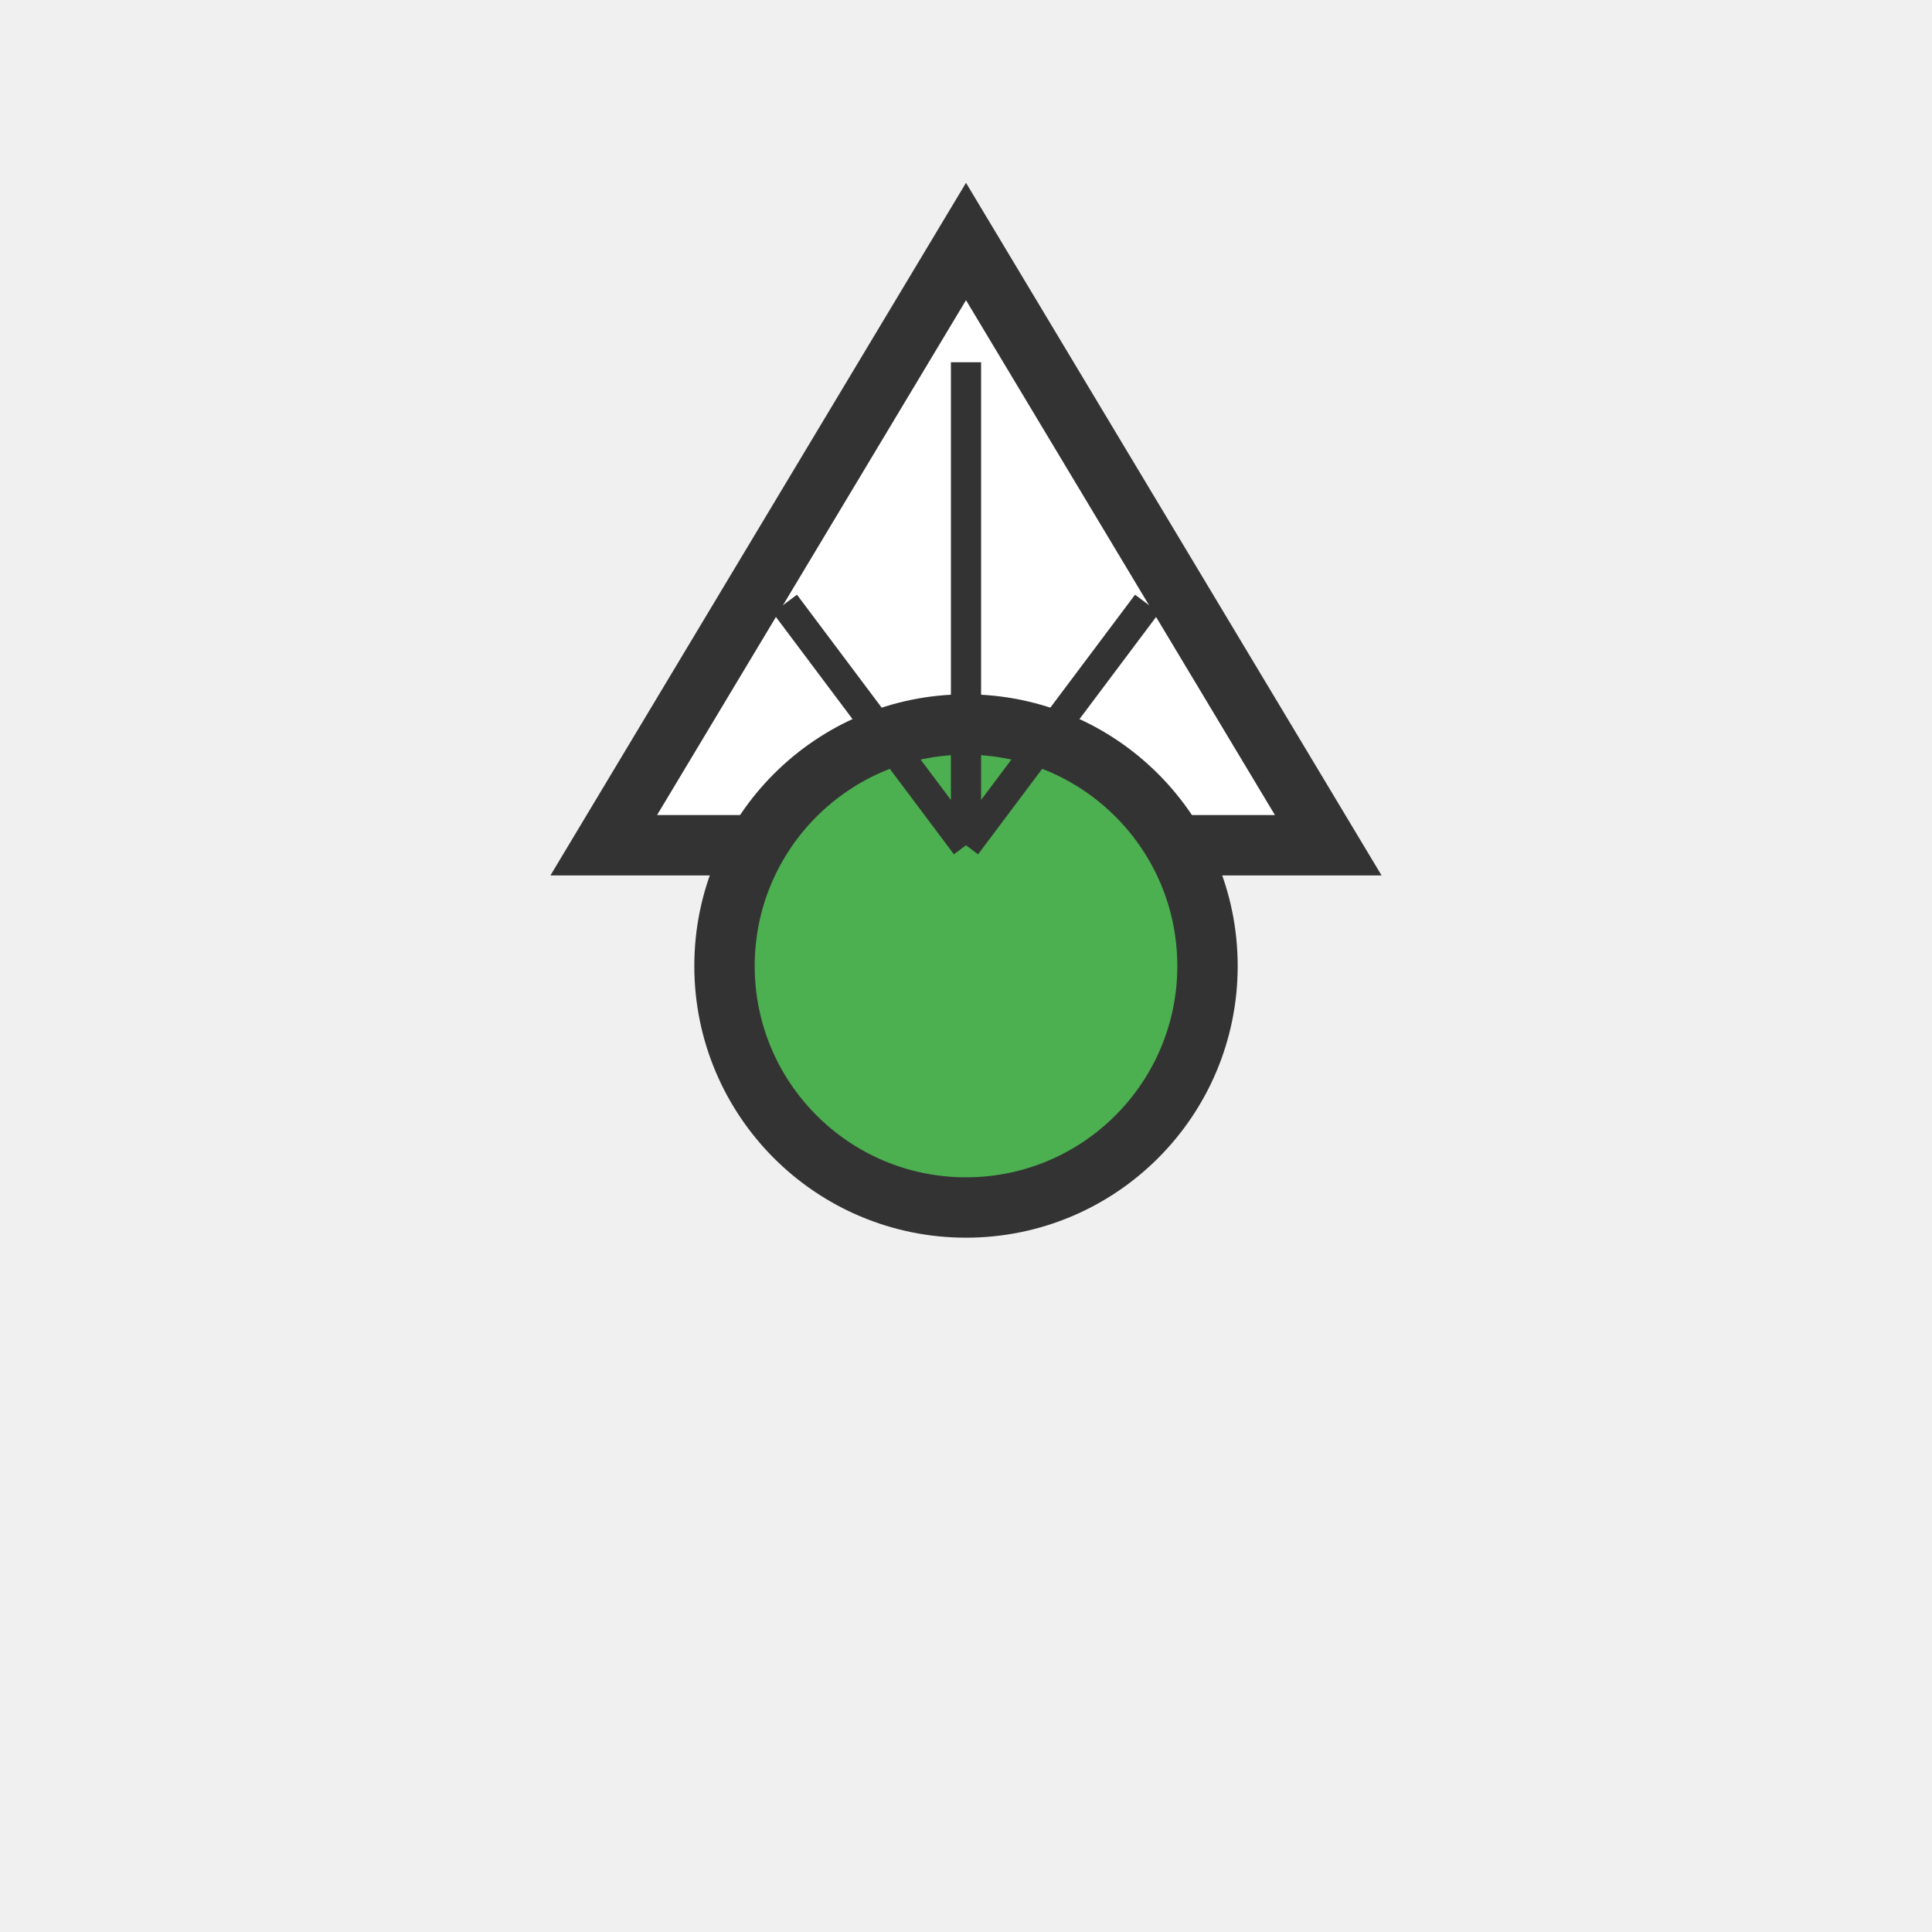
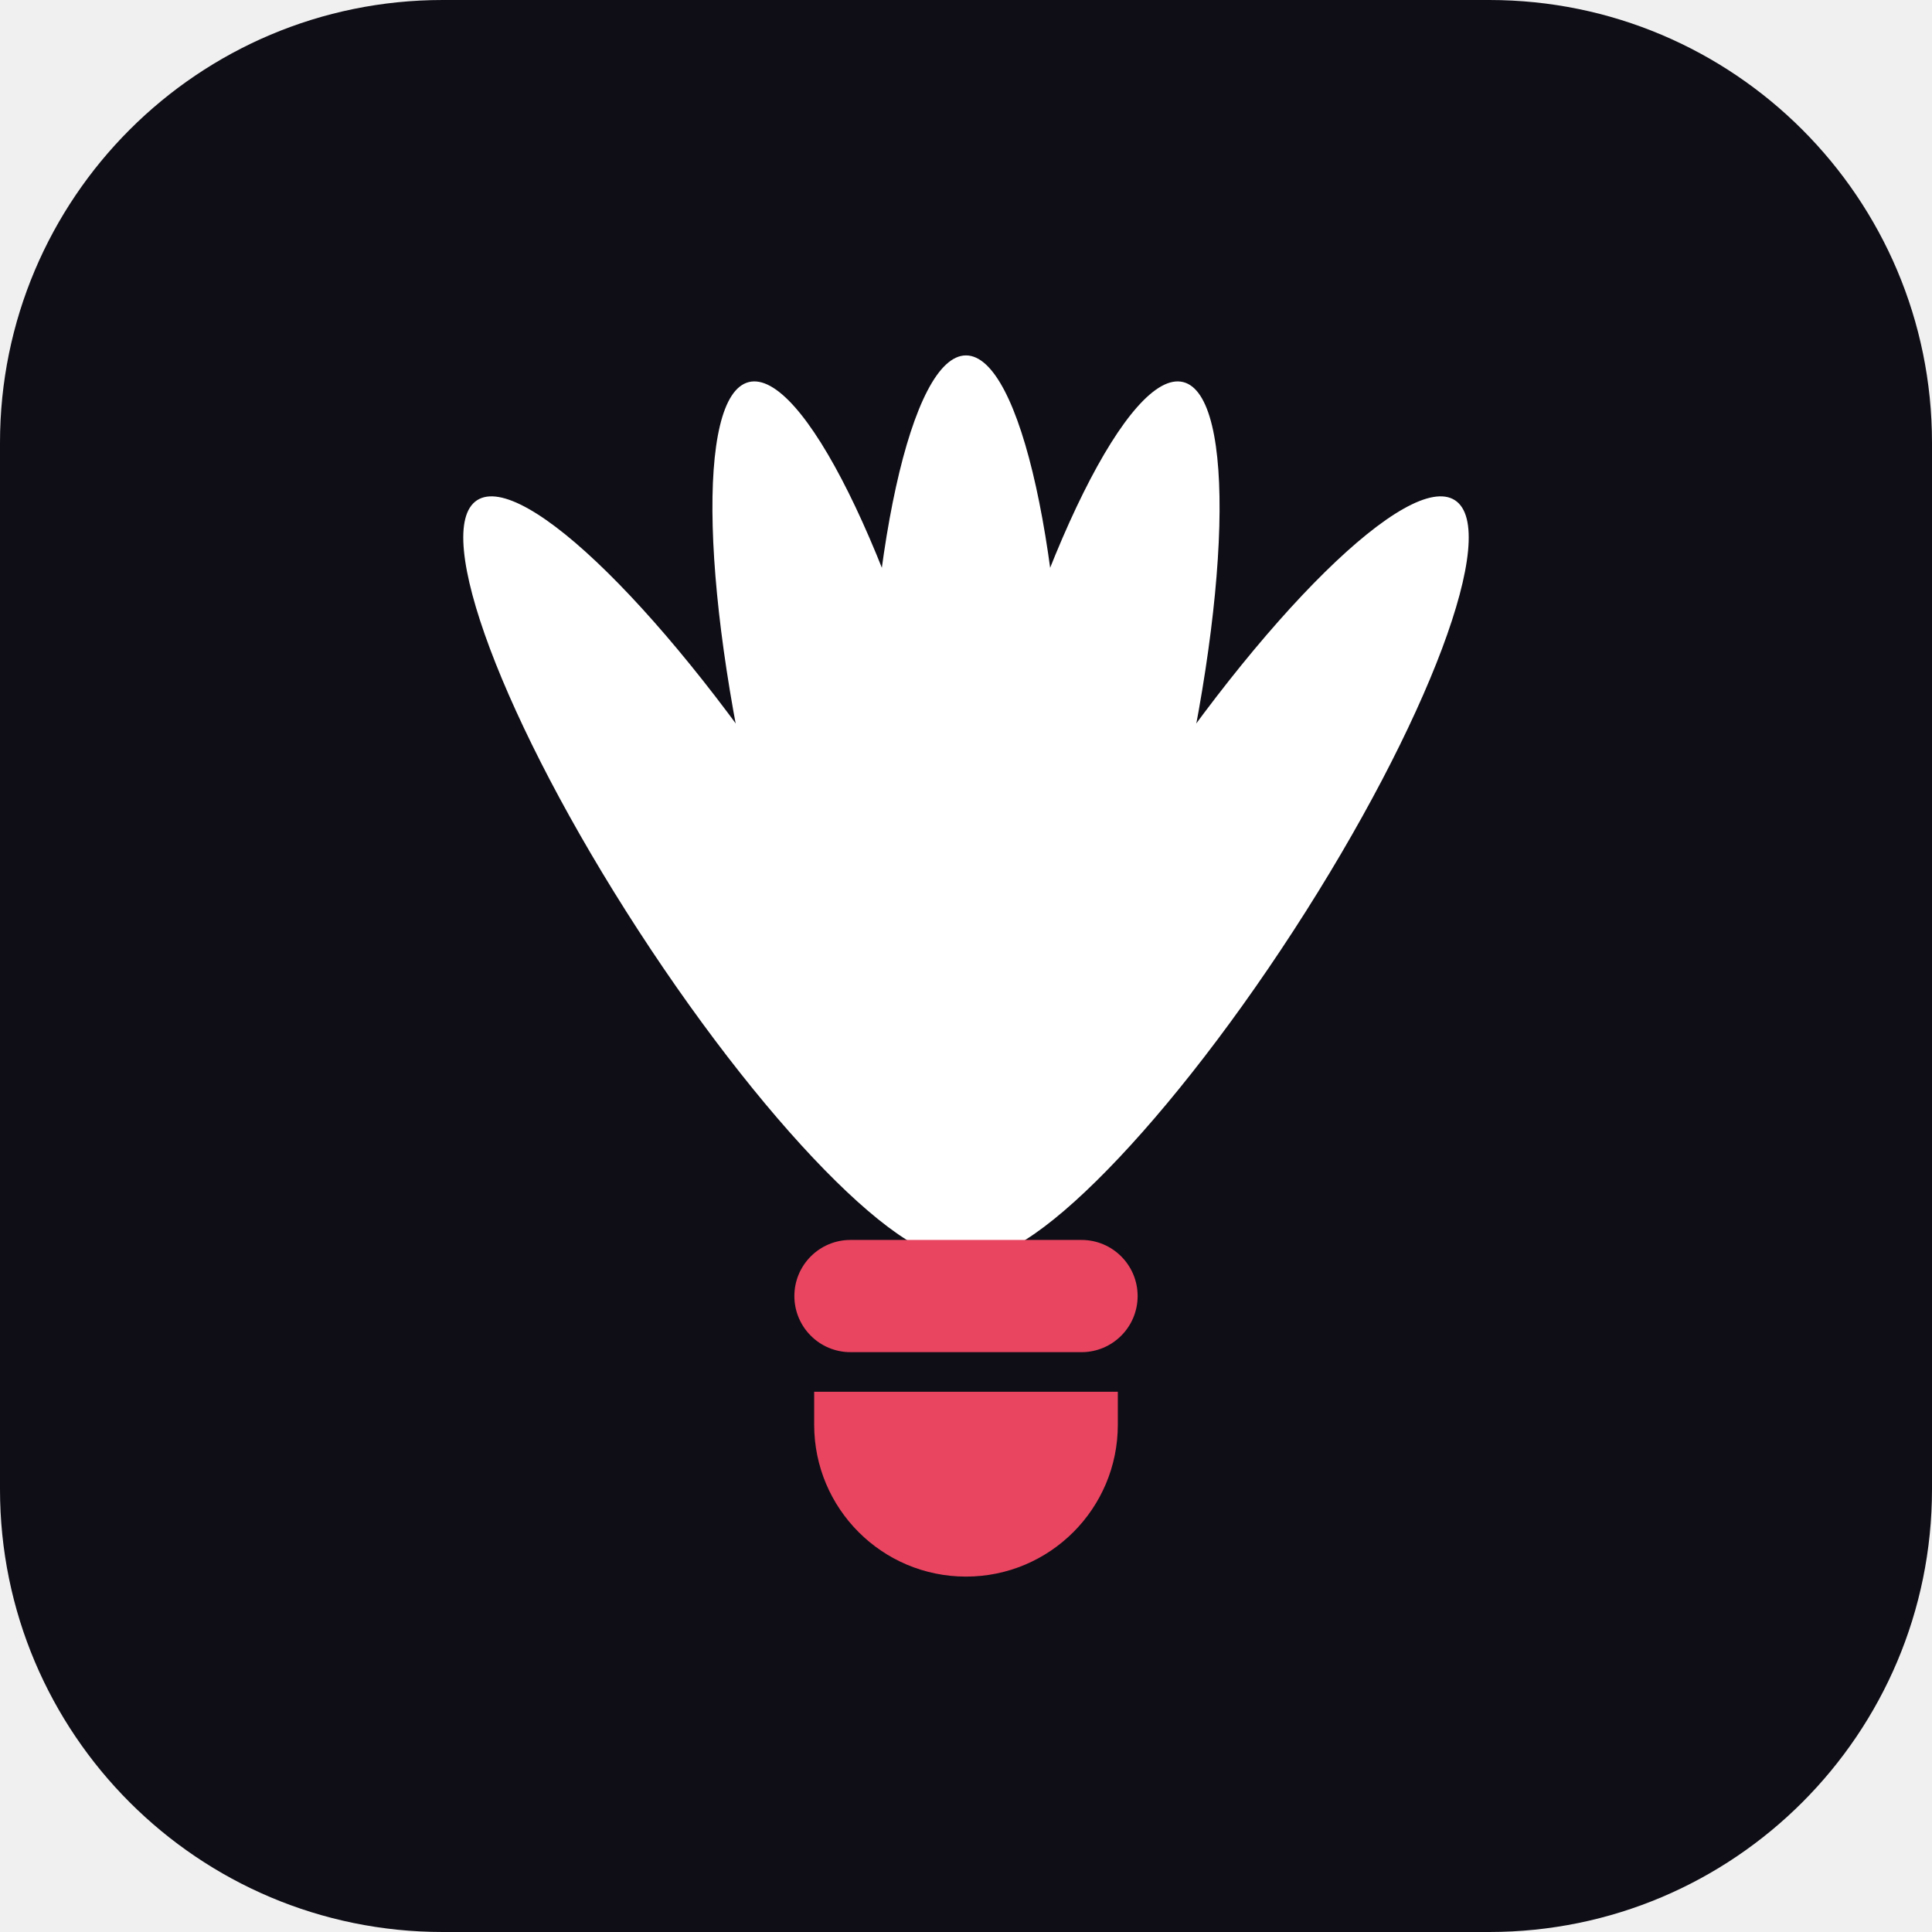
- <svg xmlns="http://www.w3.org/2000/svg" viewBox="0 0 64 64">
-   <path d="M32 8 L20 28 L44 28 Z" fill="#ffffff" stroke="#333" stroke-width="2" />
-   <circle cx="32" cy="32" r="8" fill="#4CAF50" stroke="#333" stroke-width="2" />
-   <line x1="26" y1="20" x2="32" y2="28" stroke="#333" stroke-width="1" />
-   <line x1="32" y1="12" x2="32" y2="28" stroke="#333" stroke-width="1" />
-   <line x1="38" y1="20" x2="32" y2="28" stroke="#333" stroke-width="1" />
+ <svg xmlns="http://www.w3.org/2000/svg" viewBox="0 0 24 24">
+   <rect width="24" height="24" rx="5.5" fill="#0f0e17" />
+   <g transform="translate(12 12) scale(0.82) translate(-12 -11.35) translate(0 1.2)">
+     <g fill="#ffffff">
+       <ellipse cx="12" cy="7.7" rx="1.5" ry="6.8" transform="rotate(-33 12 14.5)" />
+       <ellipse cx="12" cy="7.7" rx="1.5" ry="6.8" transform="rotate(-14 12 14.5)" />
+       <ellipse cx="12" cy="7.7" rx="1.5" ry="6.8" />
+       <ellipse cx="12" cy="7.7" rx="1.5" ry="6.8" transform="rotate(14 12 14.5)" />
+       <ellipse cx="12" cy="7.7" rx="1.5" ry="6.8" transform="rotate(33 12 14.5)" />
+     </g>
+     <g fill="#e94560">
+       <rect x="9.4" y="14.3" width="5.2" height="1.7" rx="0.85" />
+       <path d="M9.7 16.6h4.6v0.5a2.3 2.3 0 0 1-4.6 0z" />
+     </g>
+   </g>
</svg>
